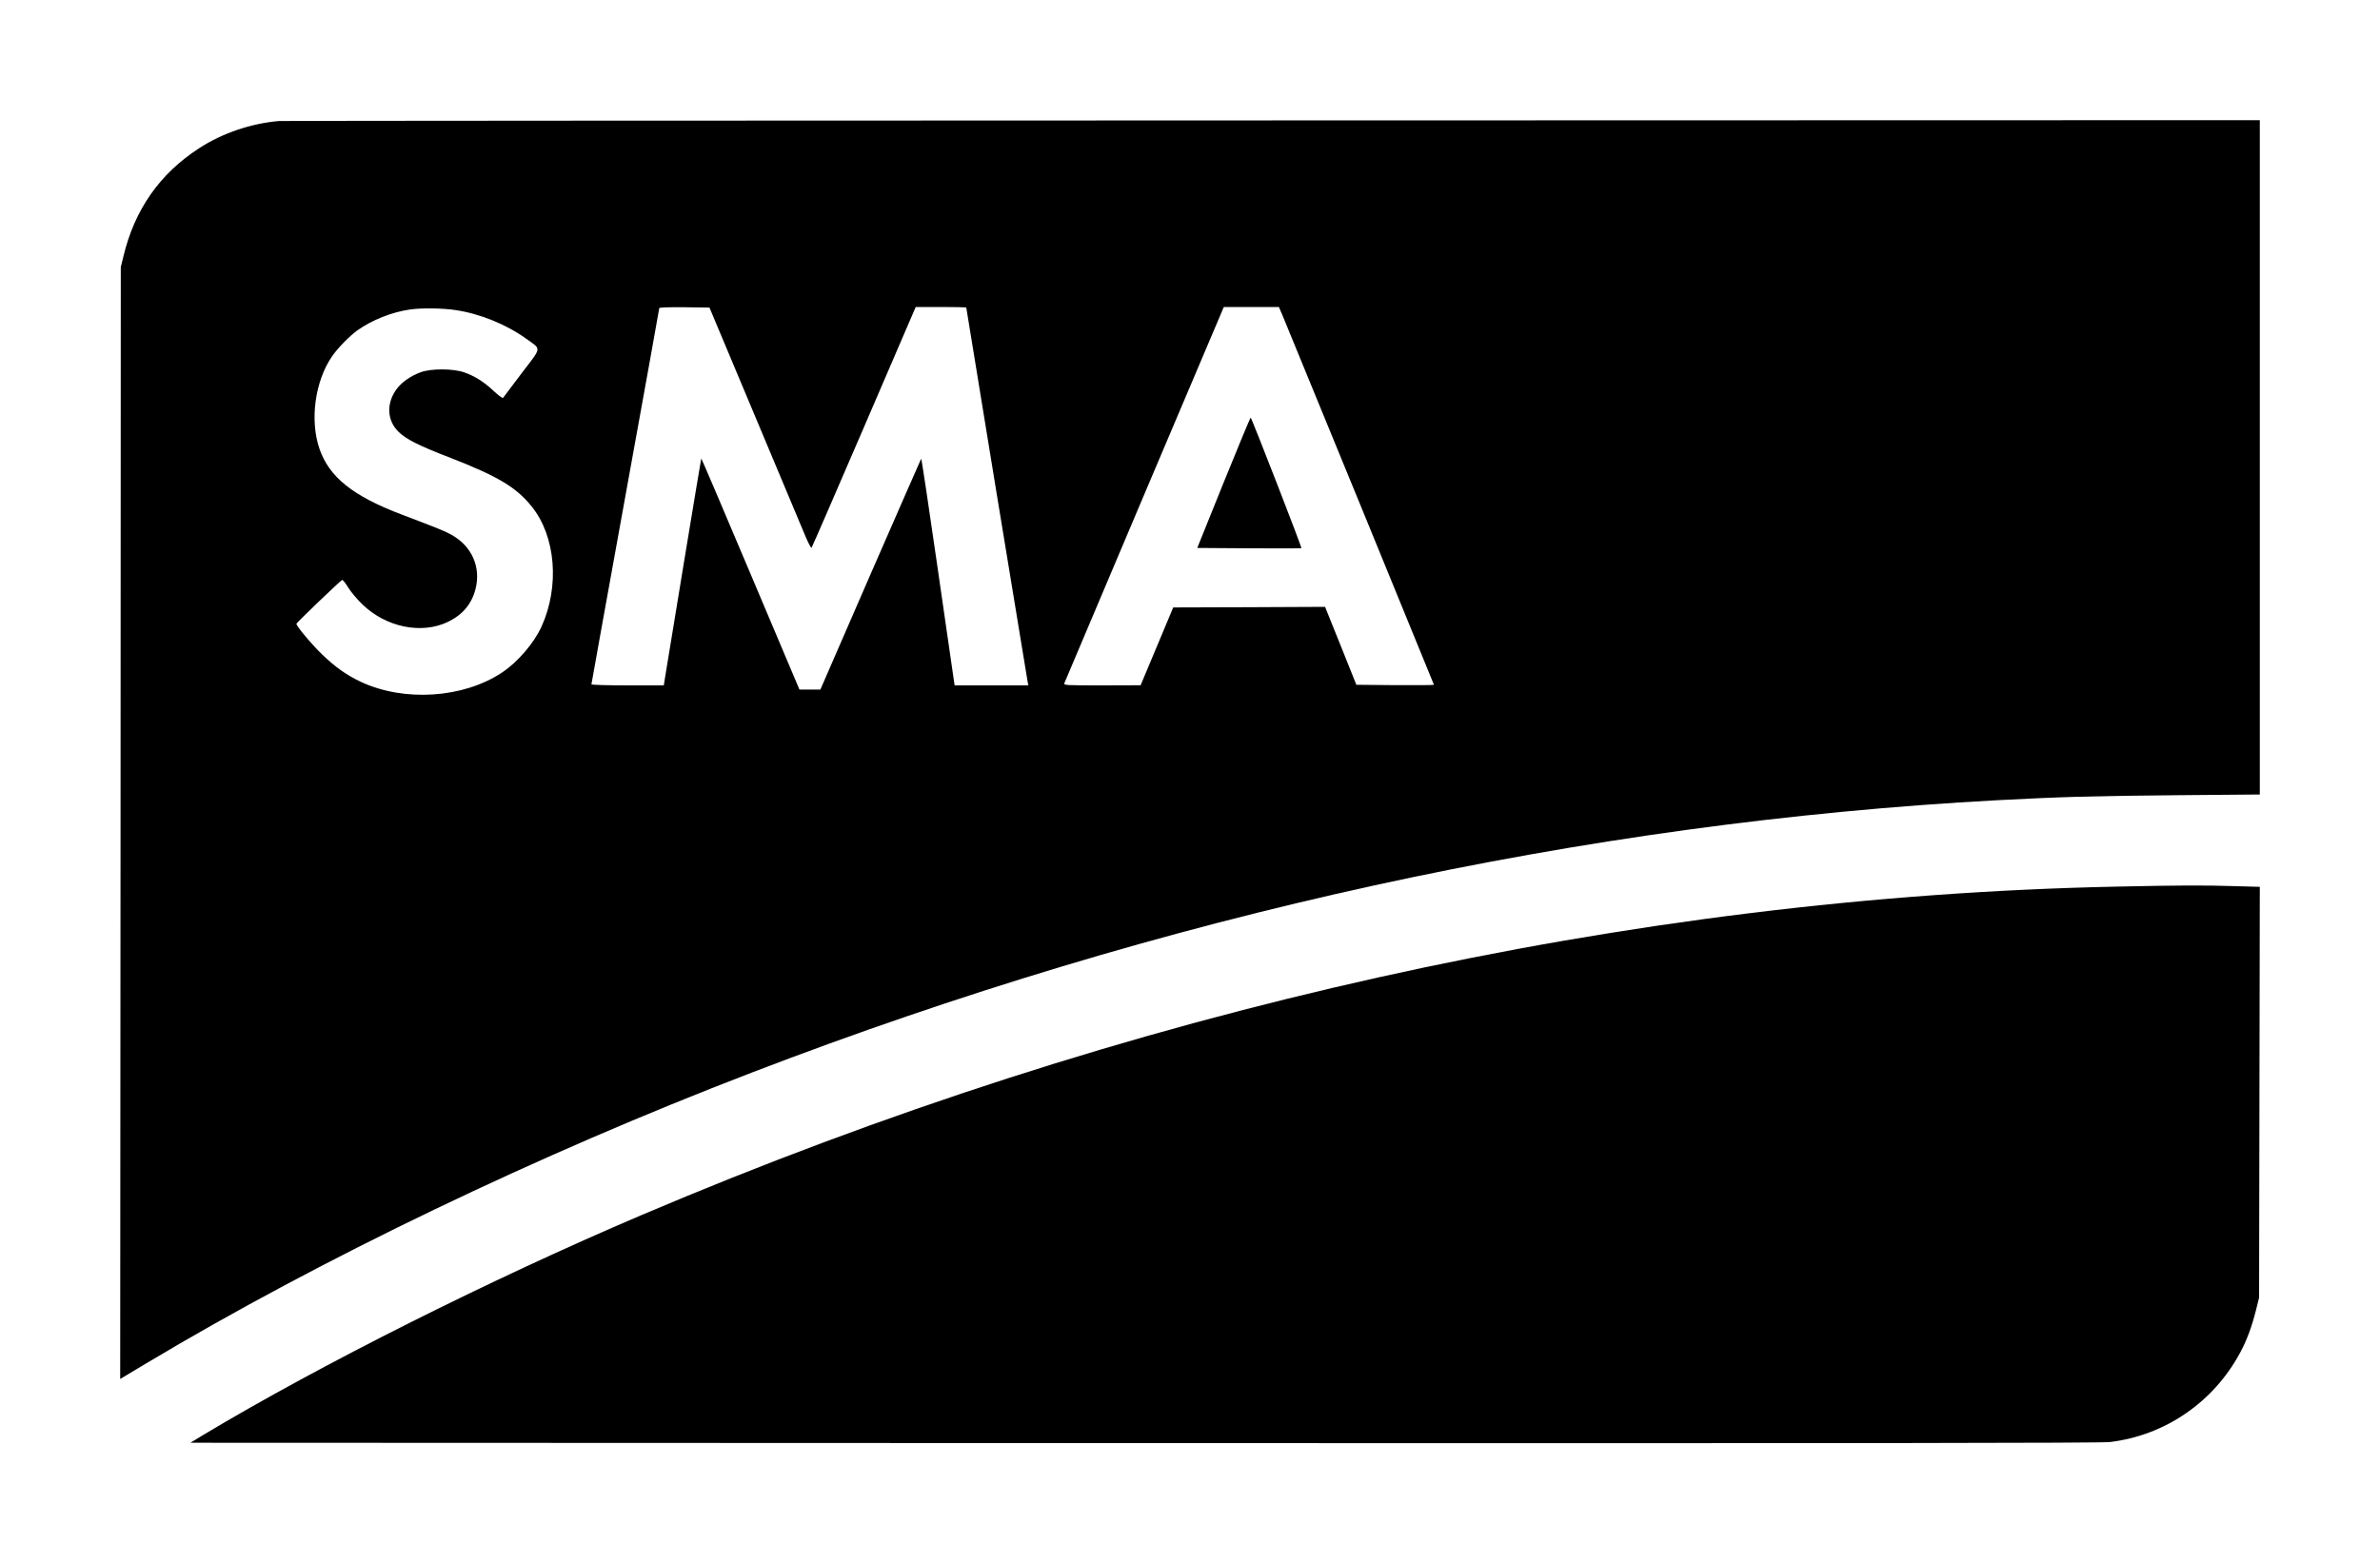
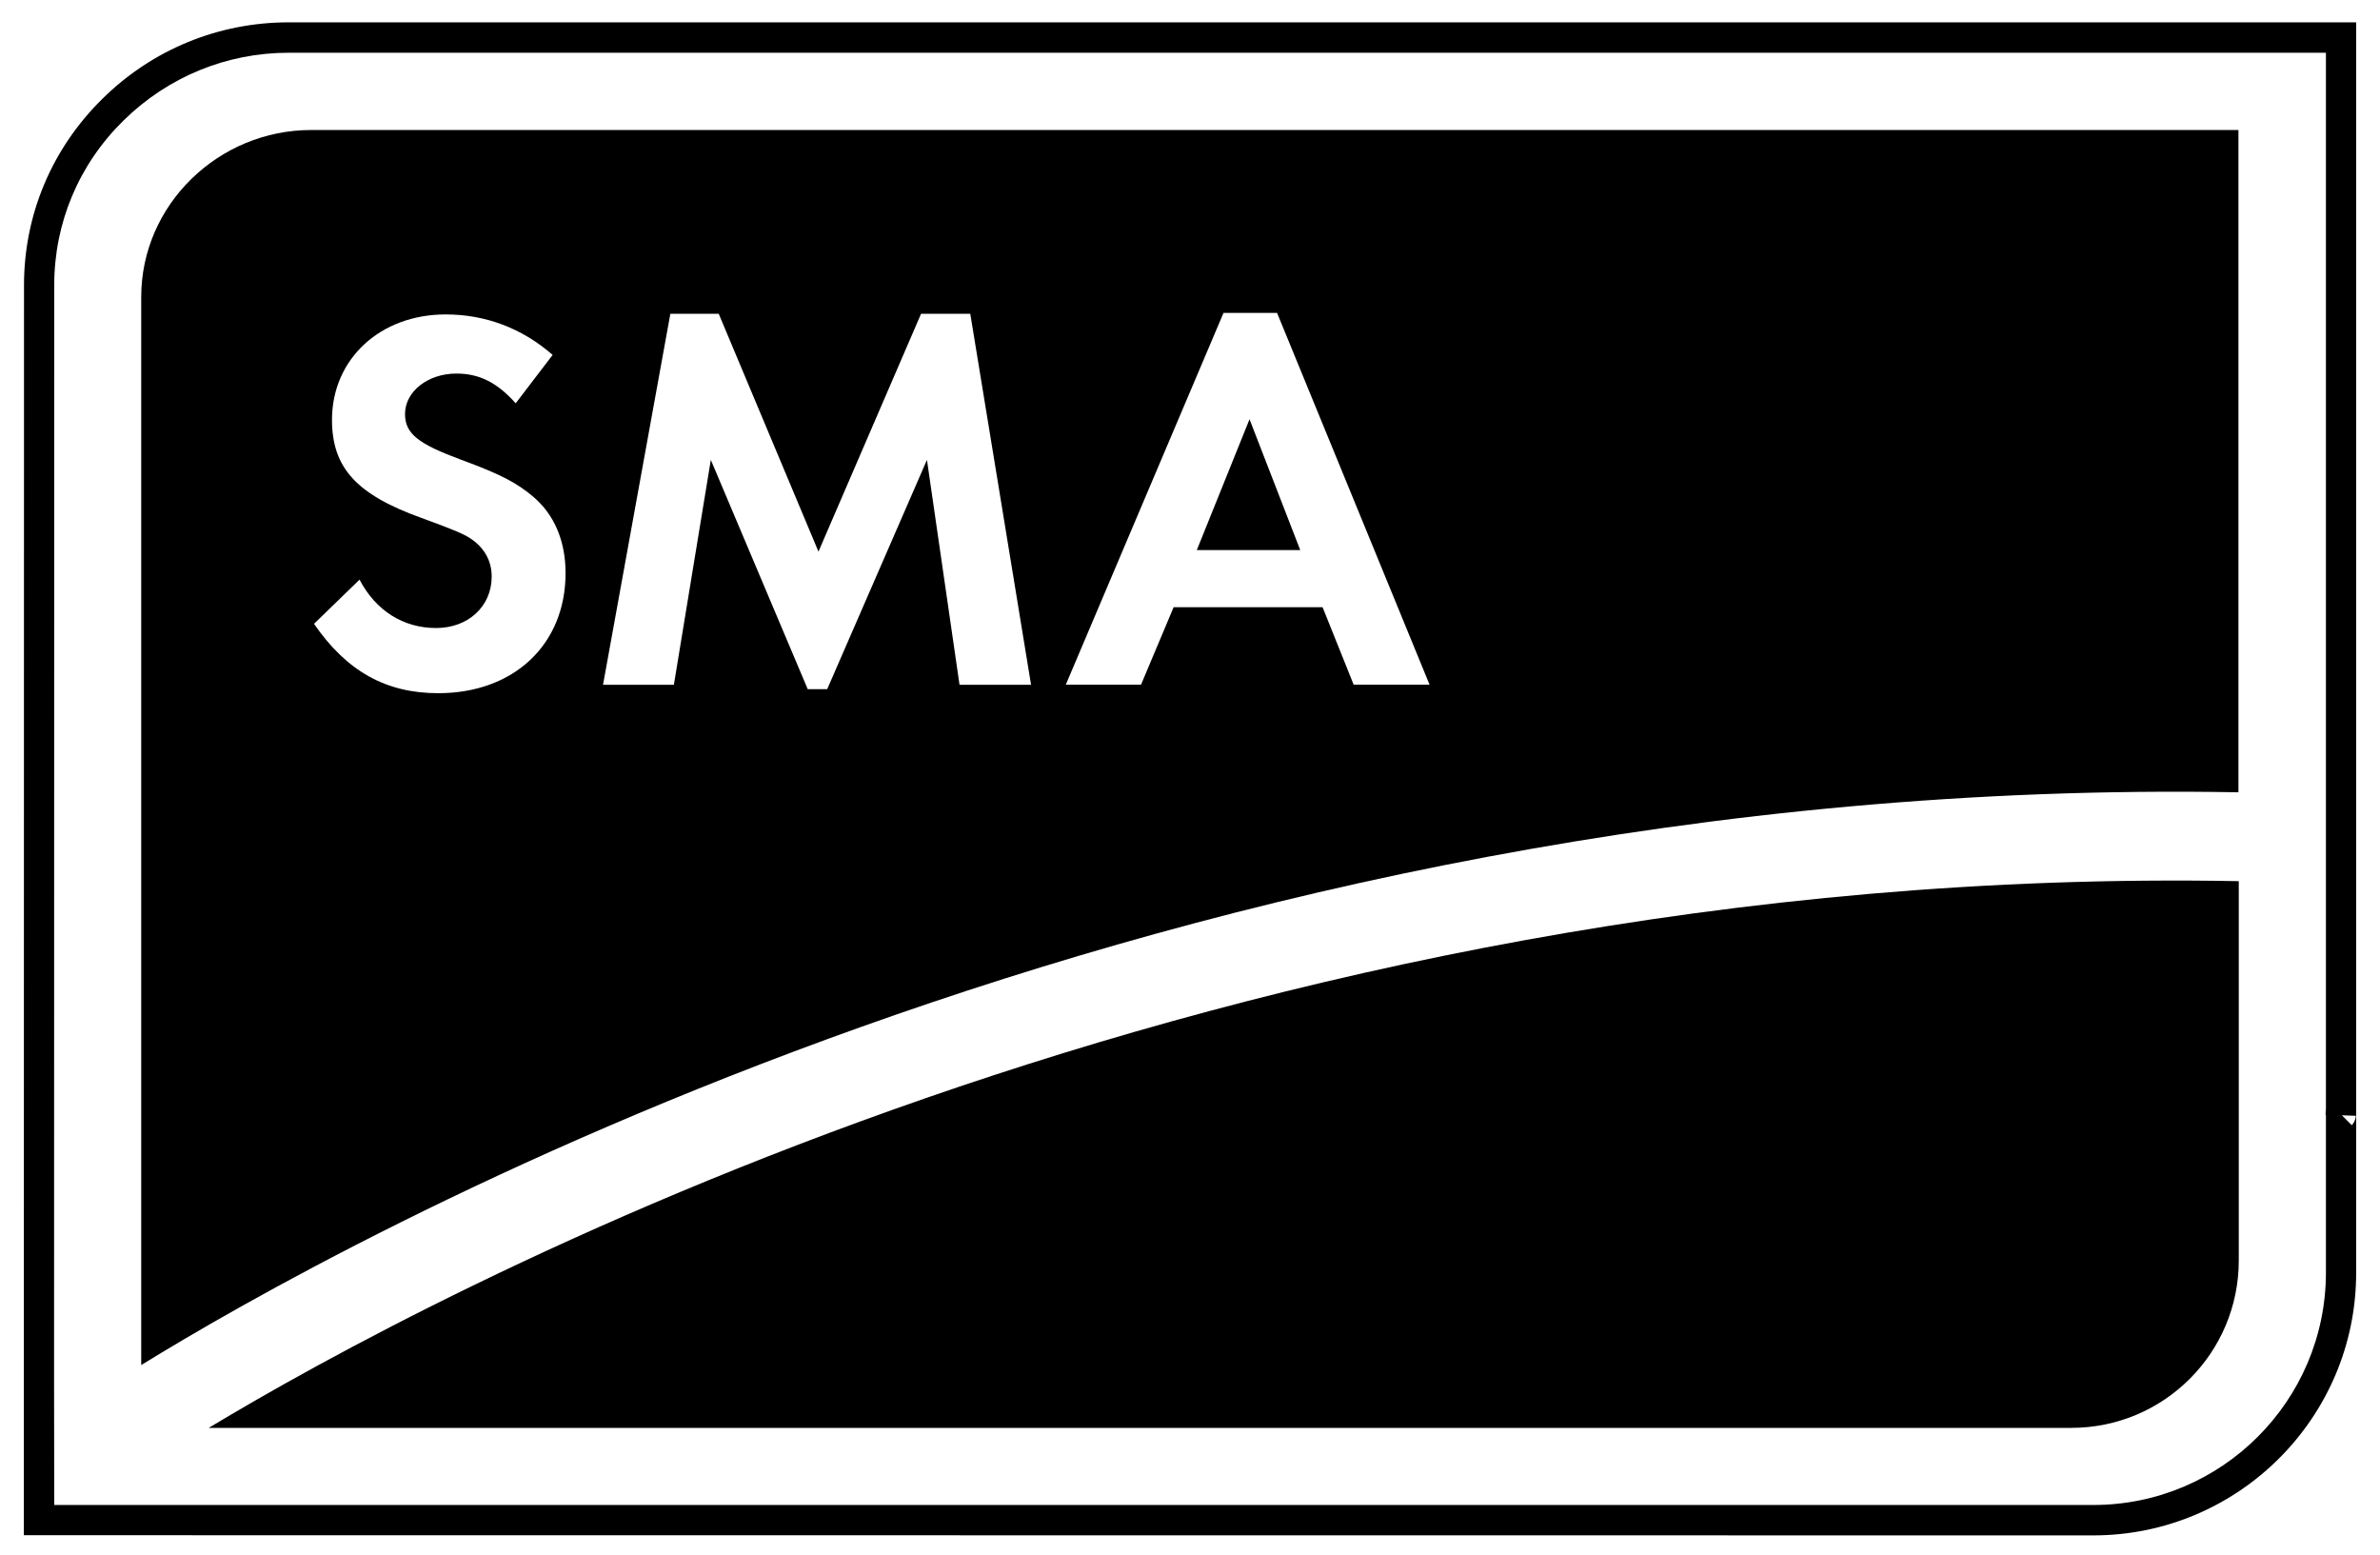
- <svg xmlns="http://www.w3.org/2000/svg" version="1.0" width="2000pt" height="1314pt" viewBox="0 0 2000 1314" preserveAspectRatio="xMidYMid meet">
-   <g transform="translate(0,1314) scale(0.1,-0.1)" fill="#000000" stroke="none">
-     <path d="M2345 12123 c-236 -20 -479 -103 -672 -229 -331 -214 -542 -516 -636 -909 l-22 -90 -2 -4672 -3 -4672 222 133 c1466 877 3289 1752 5083 2441 3463 1330 6998 2103 10470 2290 527 28 810 36 1508 42 l697 6 0 2833 0 2834 -8302 -2 c-4567 -1 -8321 -3 -8343 -5z m4001 -2483 c211 -503 403 -959 425 -1013 23 -54 45 -95 49 -90 4 4 202 461 441 1015 l434 1008 213 0 c116 0 212 -2 212 -5 0 -9 510 -3118 516 -3147 l6 -28 -310 0 -310 0 -10 68 c-5 37 -67 466 -138 954 -70 488 -130 885 -133 883 -2 -3 -194 -440 -426 -972 l-421 -968 -88 0 -88 0 -411 972 c-226 535 -412 971 -414 970 -1 -2 -68 -401 -148 -888 -79 -486 -150 -914 -156 -951 l-11 -68 -304 0 c-167 0 -304 4 -304 9 0 4 128 715 285 1580 157 864 285 1576 285 1581 0 7 74 9 211 8 l211 -3 384 -915z m4432 848 c88 -212 1272 -3099 1272 -3103 0 -3 -147 -4 -326 -3 l-326 3 -131 327 -132 328 -638 -3 -638 -2 -137 -327 -137 -327 -324 -1 c-304 0 -323 1 -317 18 4 9 307 725 673 1590 l667 1572 232 0 231 0 31 -72z m-6949 46 c203 -30 425 -120 592 -240 131 -95 135 -64 -37 -290 -82 -108 -152 -202 -156 -207 -4 -6 -35 16 -76 54 -81 77 -162 129 -252 160 -92 32 -277 33 -364 1 -84 -31 -152 -78 -197 -134 -94 -119 -90 -270 10 -367 66 -64 170 -116 437 -219 398 -155 553 -247 684 -411 200 -250 234 -668 81 -1006 -65 -142 -201 -300 -334 -388 -324 -215 -821 -247 -1183 -78 -121 57 -215 123 -325 229 -87 83 -221 243 -218 260 2 10 372 365 384 368 6 2 28 -26 50 -62 22 -36 76 -101 121 -144 200 -193 499 -253 721 -145 122 60 197 150 229 275 47 184 -31 360 -201 455 -58 32 -99 49 -420 171 -409 155 -608 314 -690 551 -83 240 -39 568 105 778 49 71 148 172 215 220 122 86 287 152 440 174 99 14 270 12 384 -5z" />
-     <path d="M10282 9083 l-221 -548 436 -3 c240 -1 438 -1 439 1 6 5 -419 1097 -426 1097 -4 0 -106 -246 -228 -547z" />
-     <path d="M17795 5689 c-4090 -84 -8337 -1030 -12405 -2761 -1270 -541 -2697 -1257 -3683 -1848 l-107 -65 8017 -3 c5975 -2 8042 0 8113 9 463 55 871 335 1094 750 57 105 99 220 134 359 l26 105 3 1726 3 1726 -217 6 c-246 8 -472 7 -978 -4z" />
+ <svg xmlns="http://www.w3.org/2000/svg" version="1.1" id="Layer_1" x="0px" y="0px" viewBox="0 0 1417.3 925.7" style="enable-background:new 0 0 1417.3 925.7;" xml:space="preserve">
+   <g id="path2648">
+     <path d="M1246.6,914.1L14.2,914l0-9c0,0,0-83.2,0-83.4l0.1-651.9c0-41.9,16.6-81.3,46.7-110.9c29.8-29.4,69.2-45.5,110.9-45.5   h1231.2l0,744.3C1403.2,843.9,1332.9,914.1,1246.6,914.1z M32.3,896l1214.3,0c76.4,0,138.5-62.1,138.5-138.4v-93.8l-0.2,0   c0-0.2,0-0.4,0-0.6c0-0.6,0.1-1.1,0.1-1.7c0.1-0.8,0.1-1.4,0.1-2.1V308.3l0-9V31.4H171.9c-36.9,0-71.8,14.3-98.3,40.3   c-26.7,26.2-41.3,61-41.3,98l-0.1,651.9L32.3,896z M1394.6,664l5.9,5.9c0.5-0.5,2.3-2.6,2.4-5.7c0,0,0,0,0,0.1L1394.6,664z" />
+   </g>
+   <g id="path2650">
+     <path d="M124.3,850.1h1109.1c55.2,0,99.8-44.6,99.8-99.7l0-225.8C730.2,513.4,254.6,771.6,124.3,850.1" />
+   </g>
+   <g id="path2652">
+     <path d="M185.3,77.4c-55.1,0-101.2,44.4-101.2,99.4v635.9c115-70.9,612.5-352.5,1248.9-341V77.4H185.3z M728.6,186.3h31.9   l90.8,221.3h-45.2l-18.5-46.1h-88.7l-19.4,46.1h-44.8L728.6,186.3z M399.2,186.8h28.8l59.4,141.6l61.1-141.6h29.3l36.2,220.9h-42.6   l-19.4-133.9l-59.4,136.5H481l-57.7-136.5l-22,133.9h-42.2L399.2,186.8z M265.4,187.2c23.7,0,45.5,8.2,63.7,24.1l-22,28.8   c-11-12.3-21.6-17.7-35.3-17.7c-17.2,0-30.6,10.8-30.6,24.1c0,11.7,7.8,17.7,33.1,27.1c24,8.8,33.3,13.8,43.1,22   c12.7,10.7,19.4,26.5,19.4,45.6c0,42.6-30.9,71.5-75.8,71.5c-31.2,0-54.6-13.1-74-41.3l27.1-26.3c9.7,18.5,26.1,28.8,45.6,28.8   c19.2,0,33.1-13,33.1-30.6c0-8.8-3.8-16.4-11.6-22c-4.2-3.2-12.3-6.4-30.1-12.9c-39-14-53.4-30-53.4-58.6   C197.8,213.7,226.4,187.2,265.4,187.2z M744.1,249.6l-31.4,77.9h61.6L744.1,249.6z" />
  </g>
</svg>
